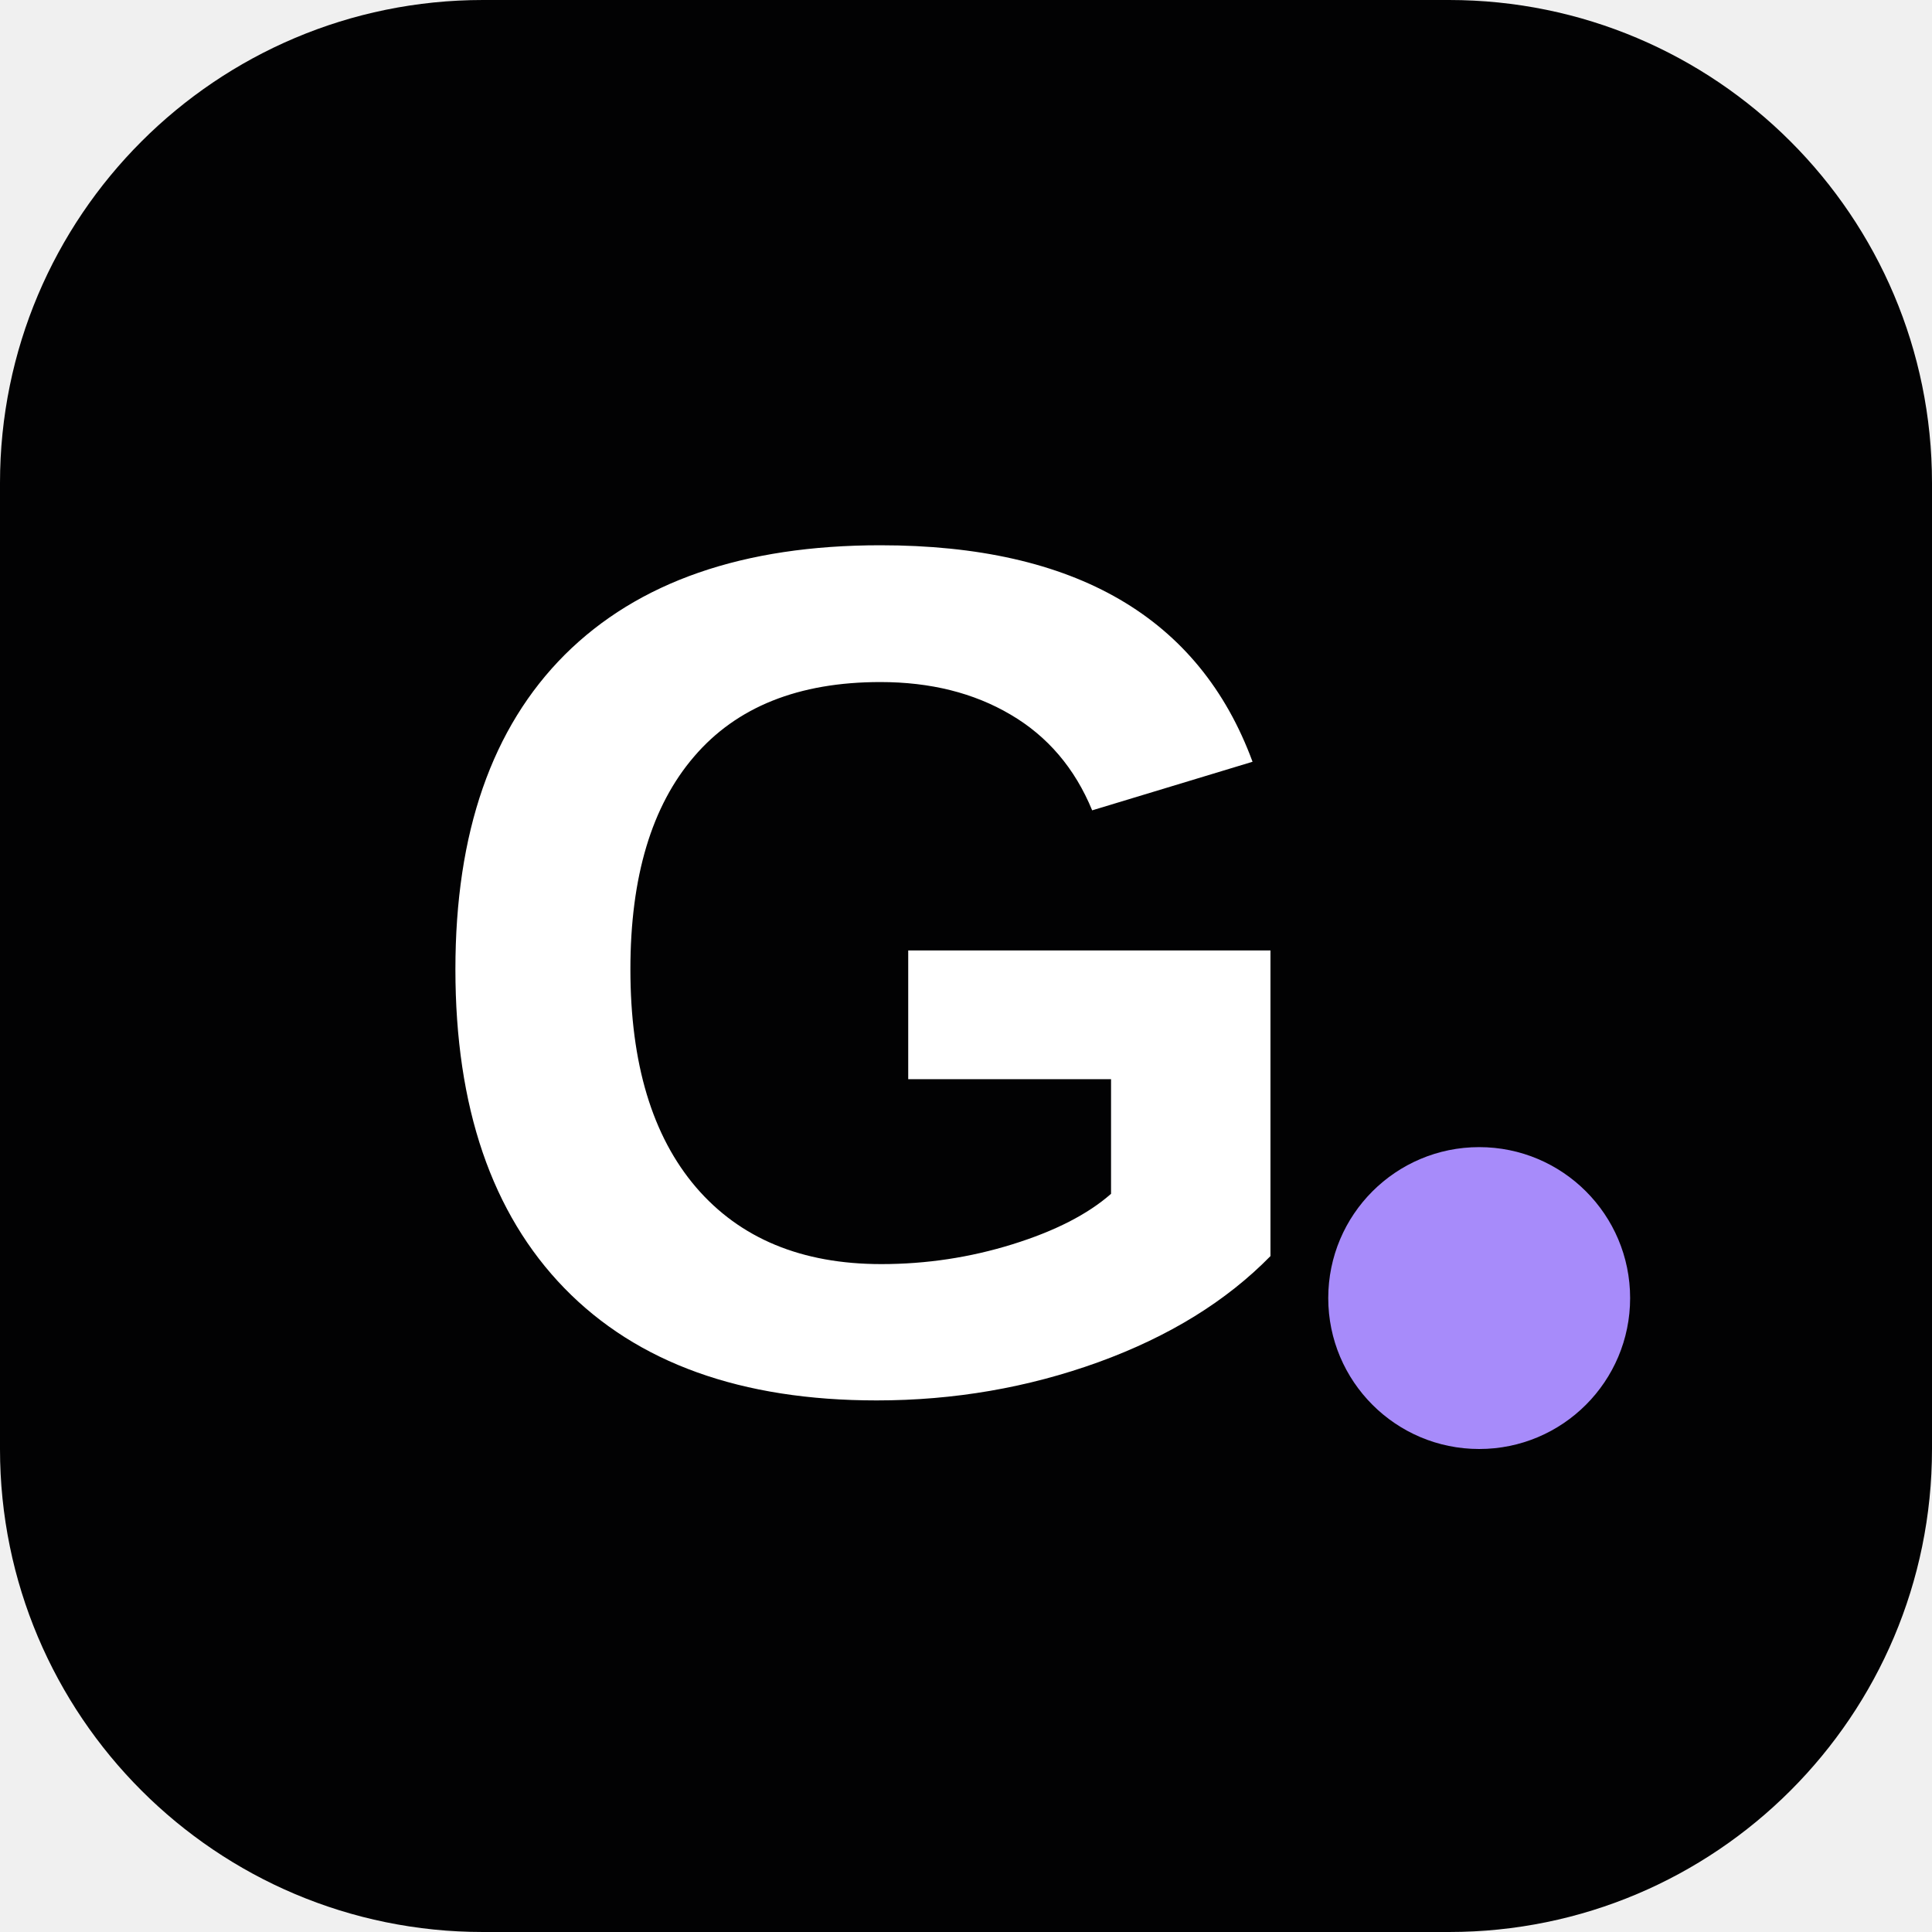
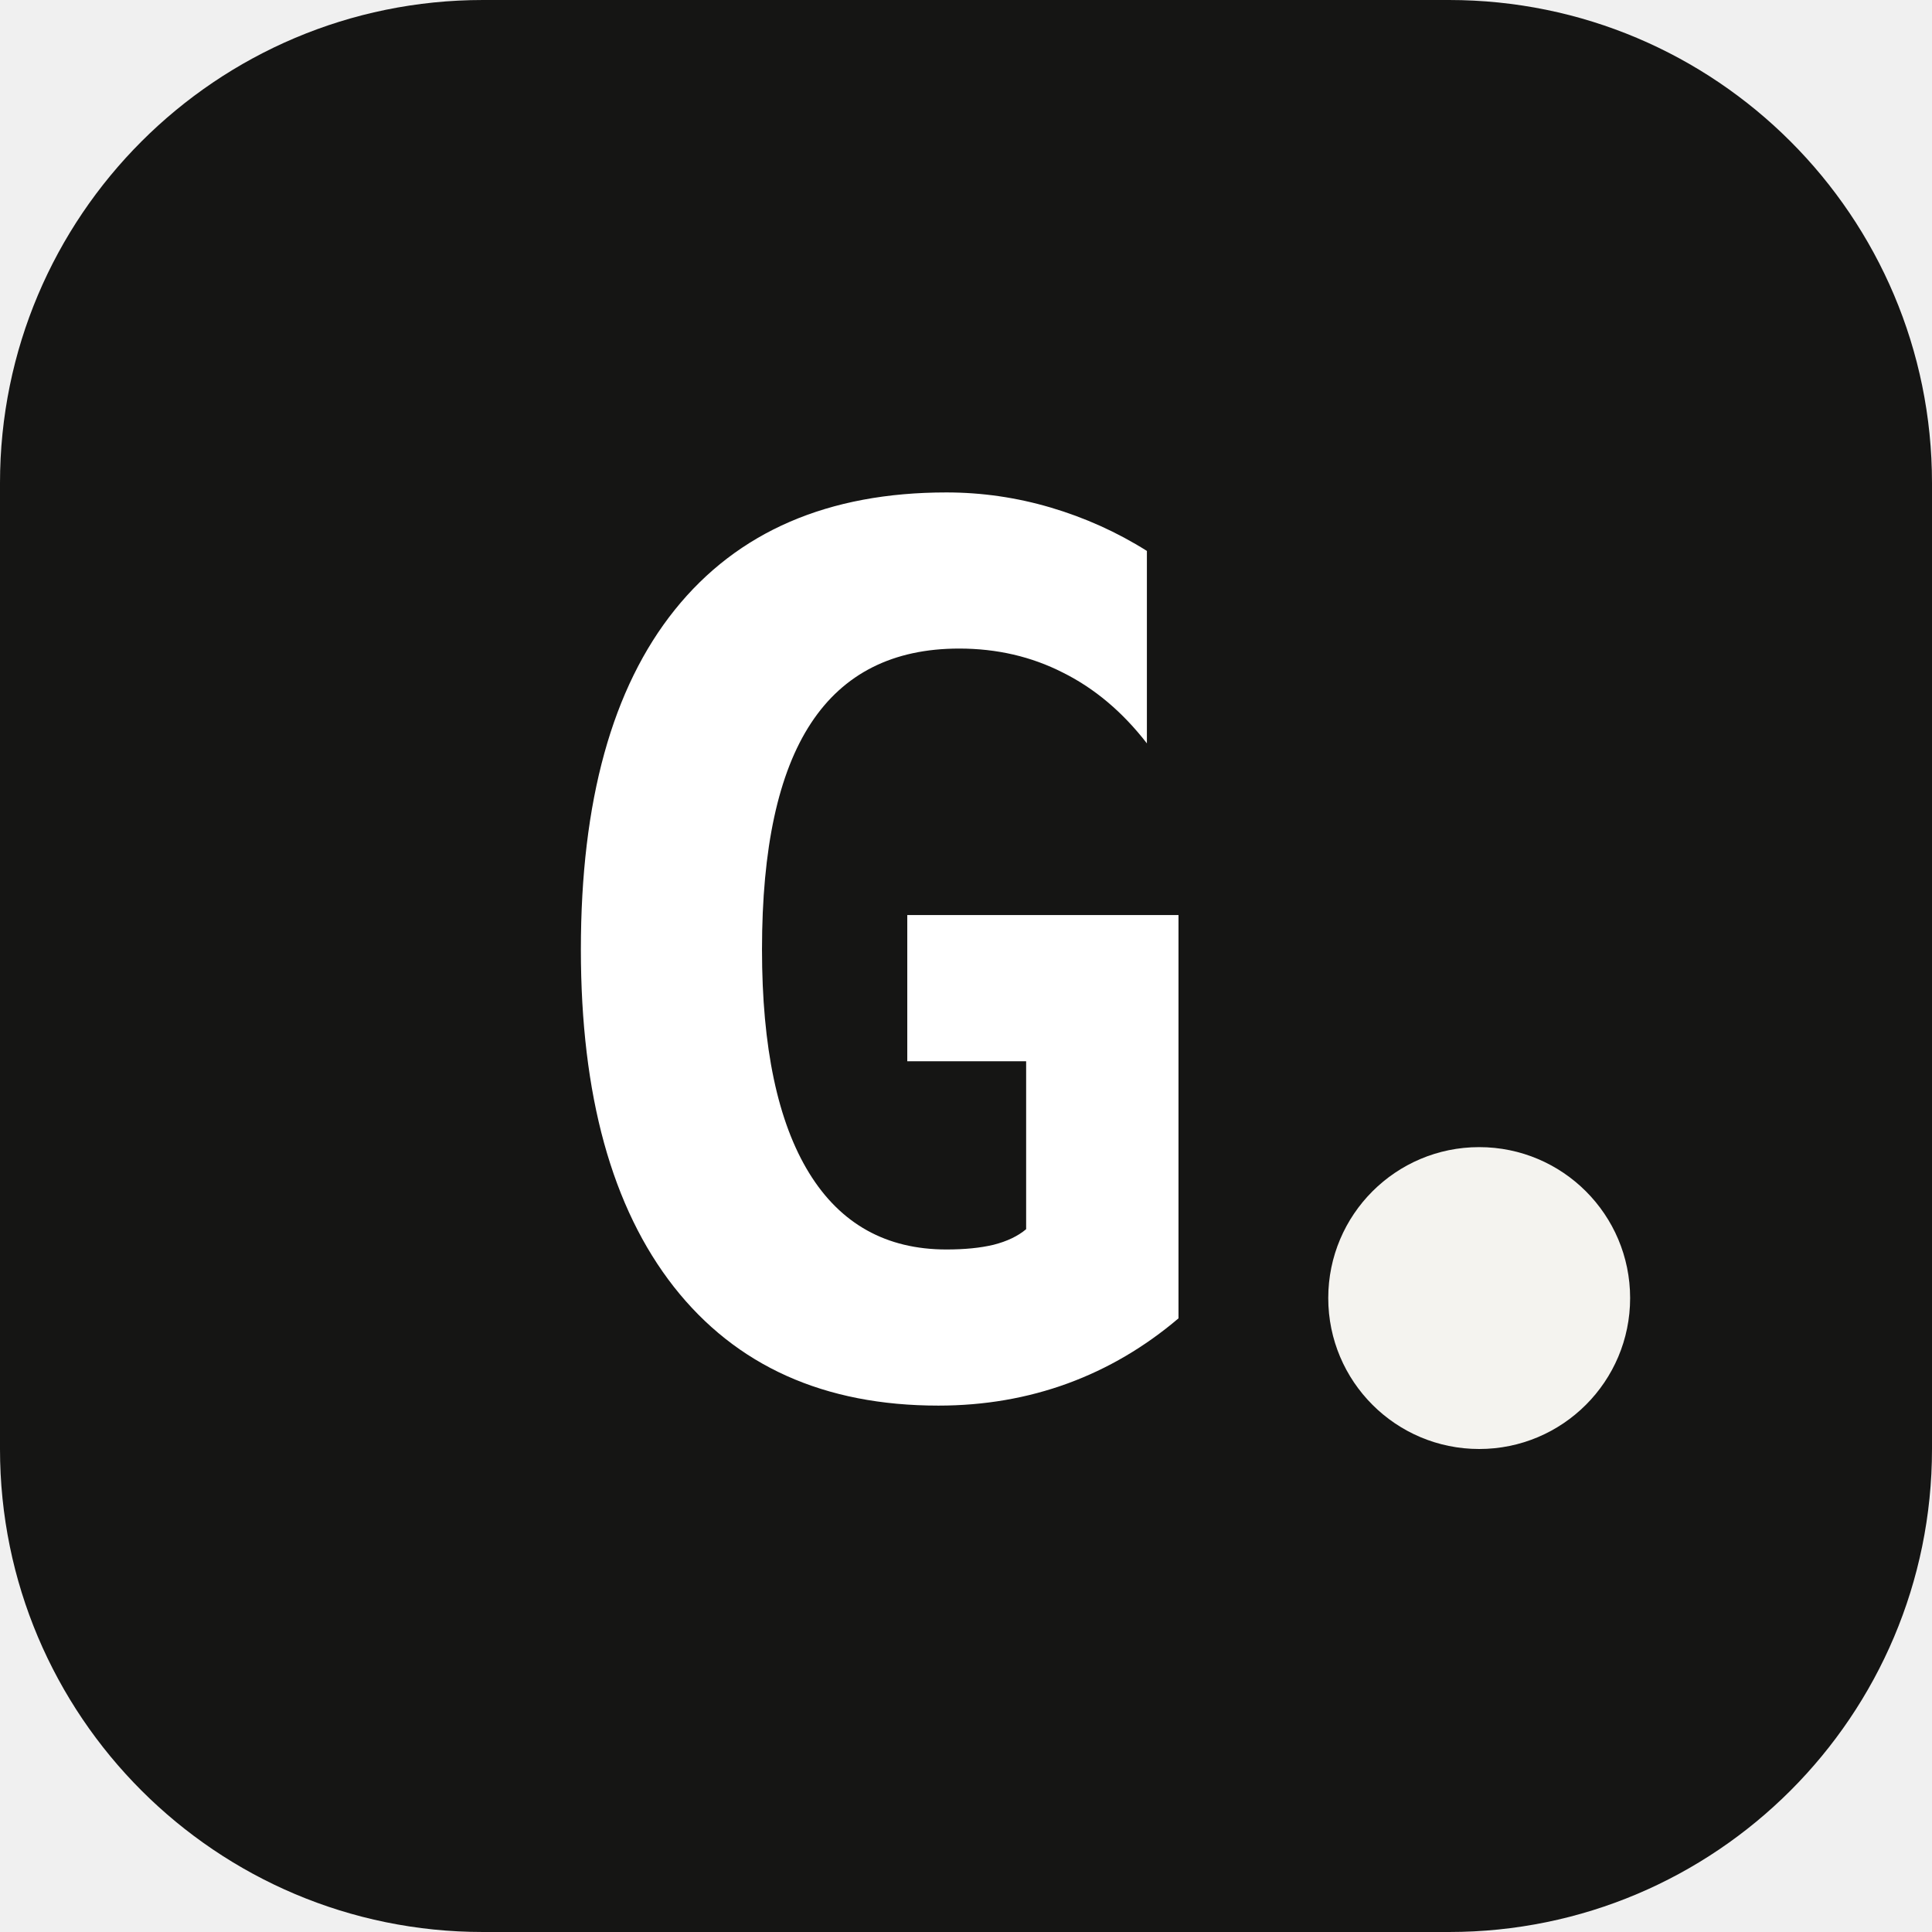
<svg xmlns="http://www.w3.org/2000/svg" viewBox="0 0 64 64">
-   <rect width="64" height="64" rx="16" fill="#020203" />
-   <text x="29" y="46" text-anchor="middle" font-family="Arial, Helvetica, sans-serif" font-weight="800" font-size="40" fill="#fff">G</text>
-   <circle cx="49" cy="43" r="5" fill="#a78bfa" />
+   <rect width="64" height="64" rx="16" fill="#151514" />
+   <text x="29" y="46" text-anchor="middle" font-family="monospace" font-weight="700" font-size="40" fill="#fff">G</text>
+   <circle cx="49" cy="43" r="5" fill="#f4f3ef" />
</svg>
